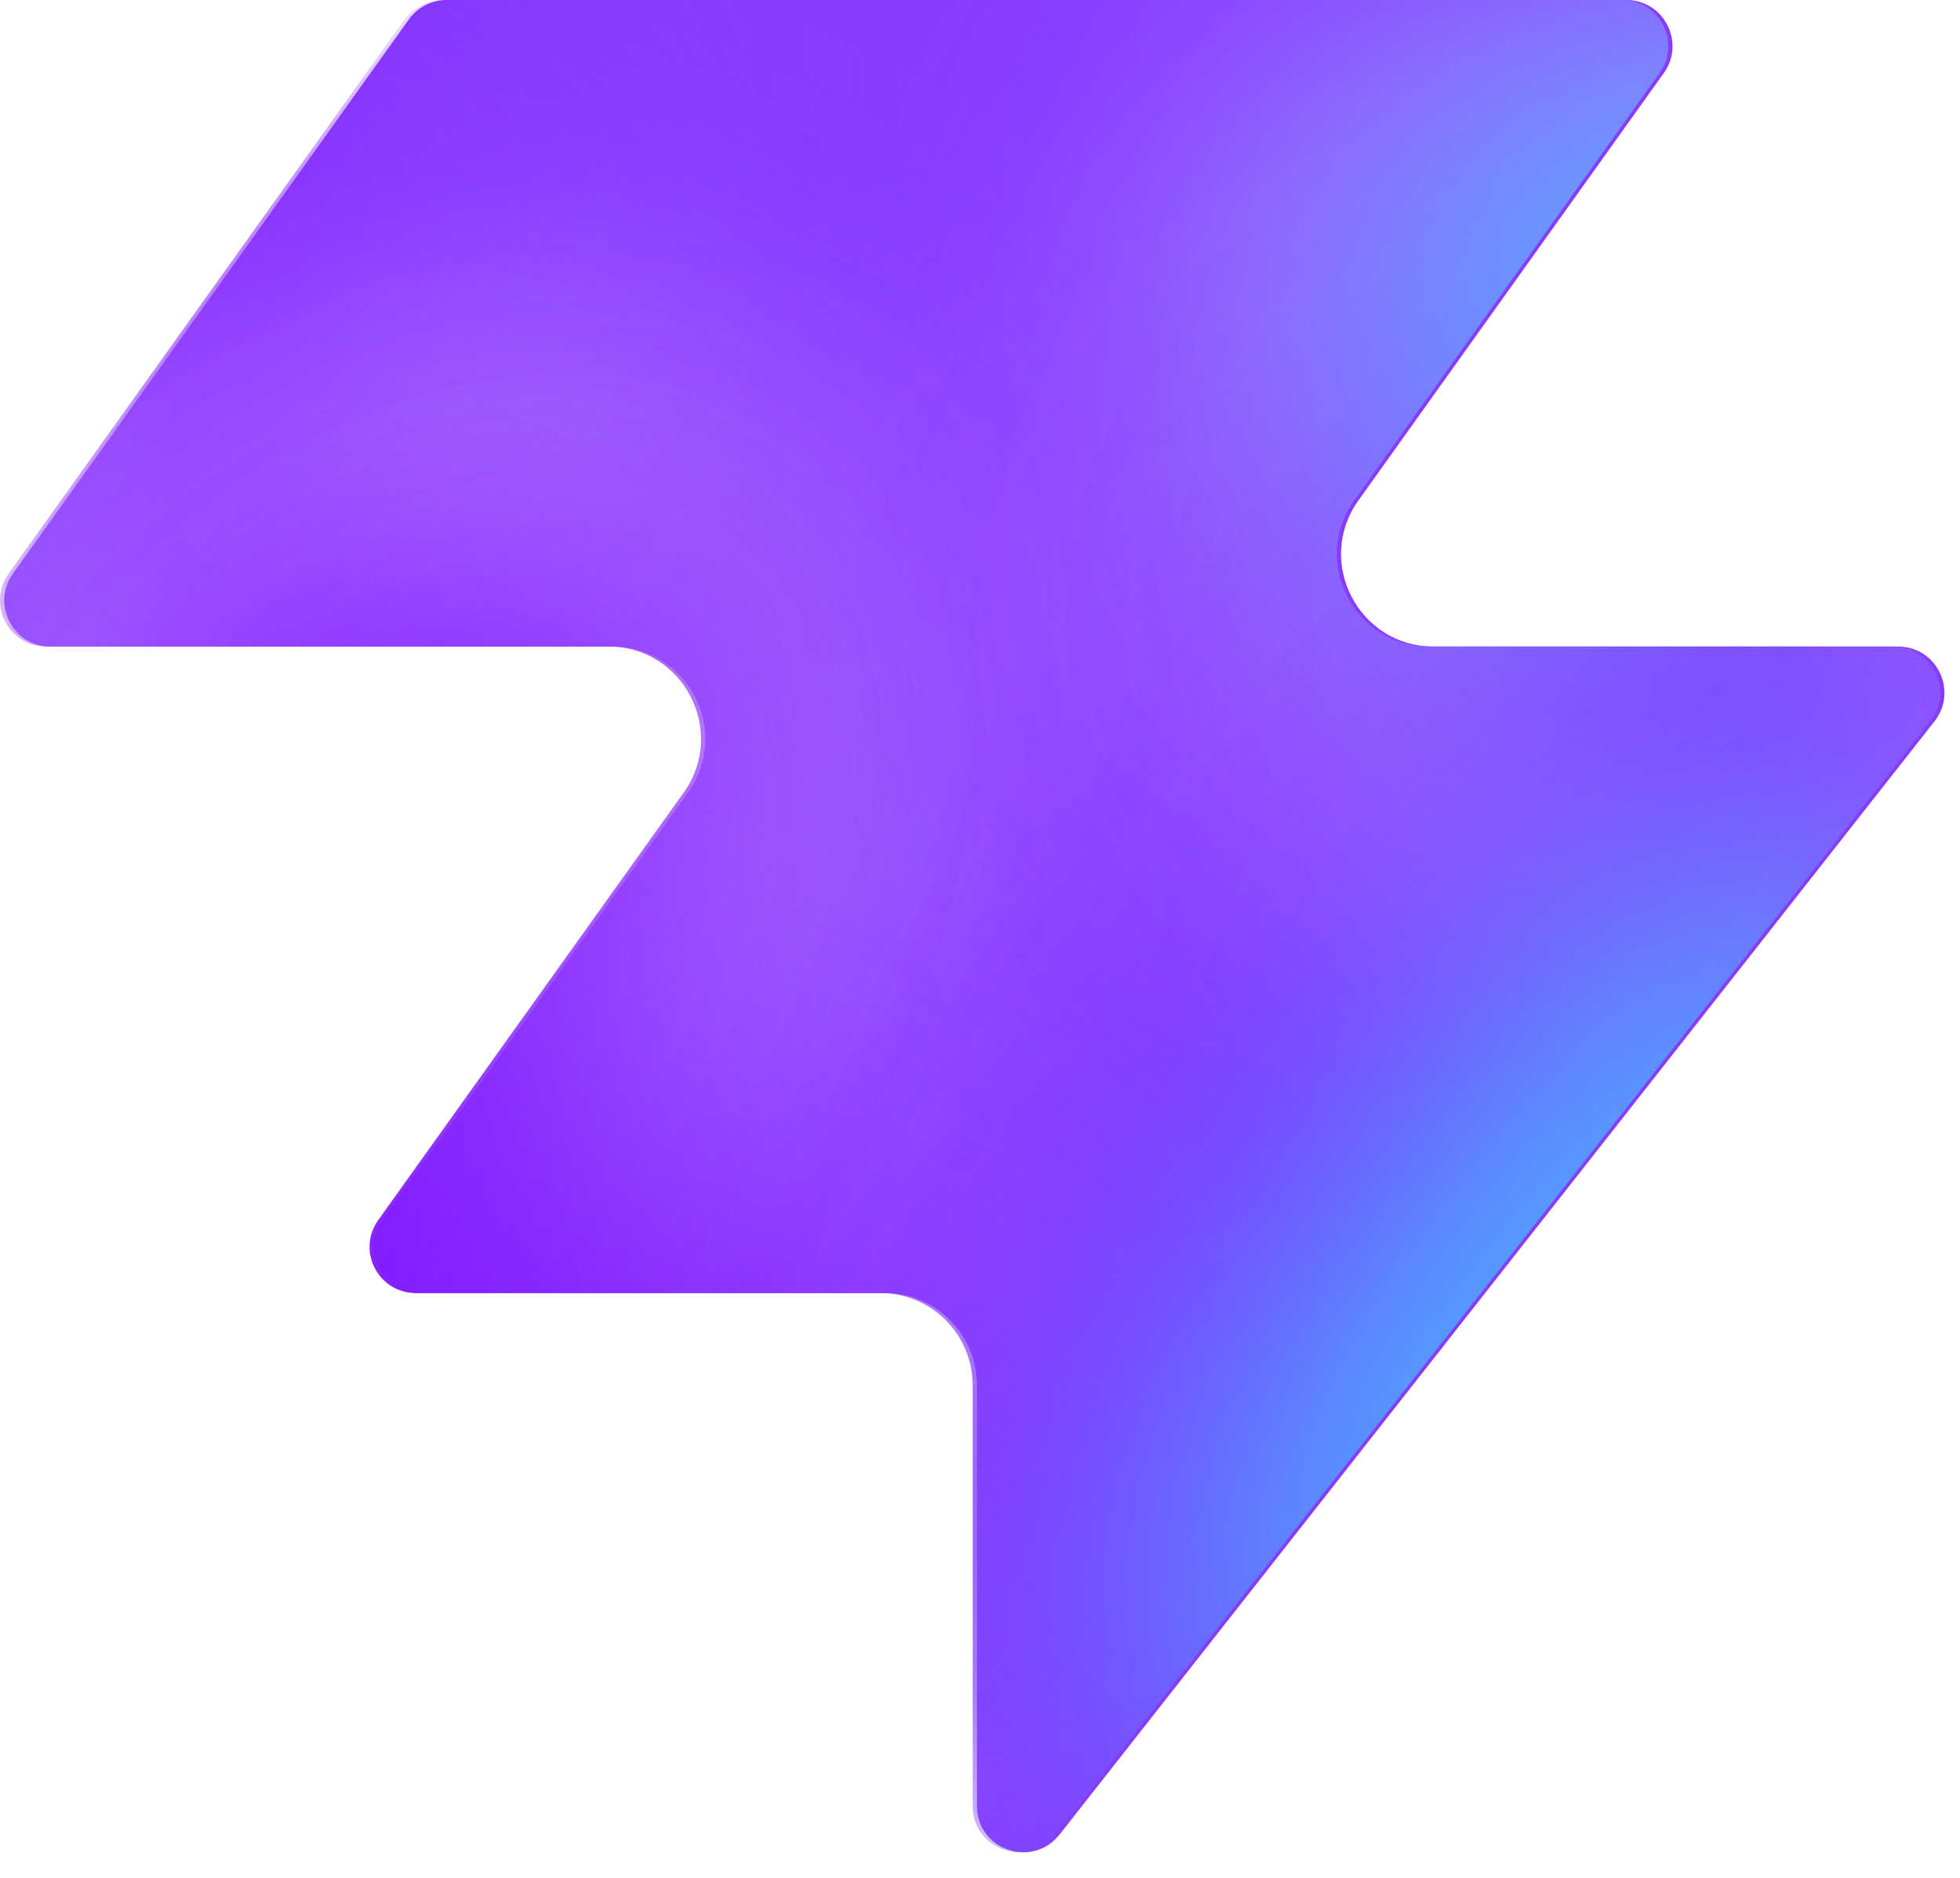
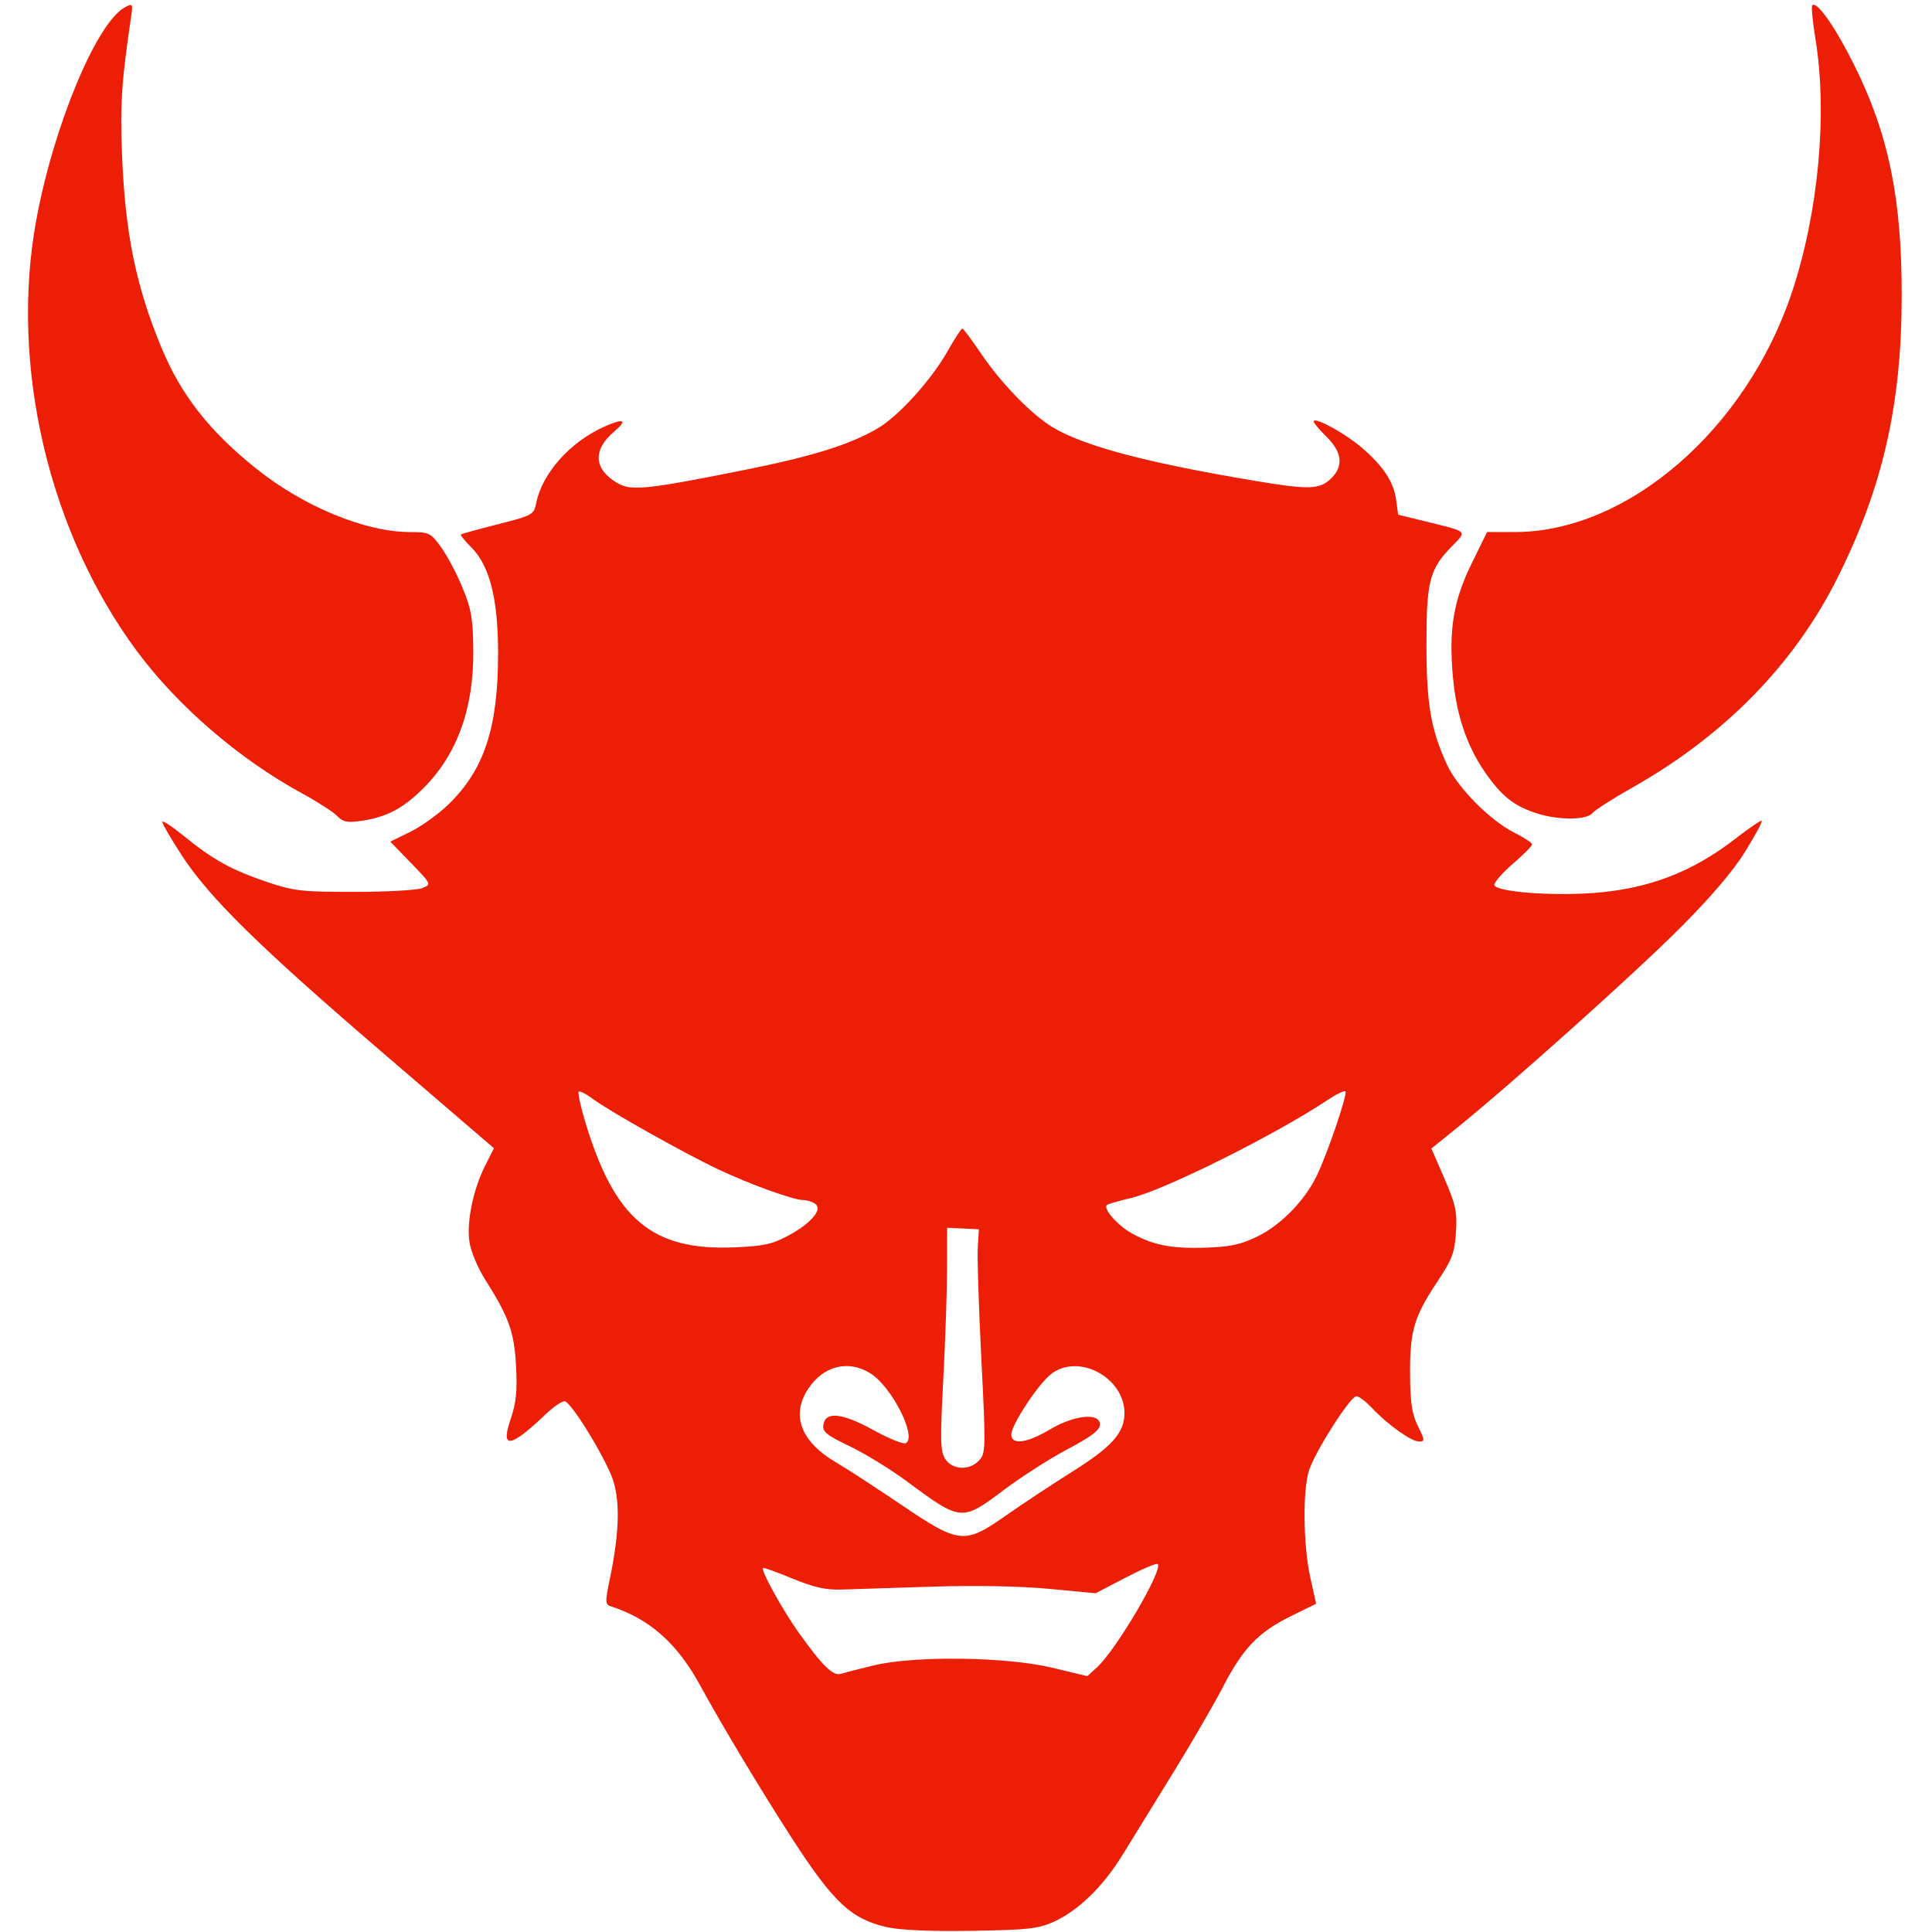
- <svg xmlns="http://www.w3.org/2000/svg" width="48" height="46" fill="none" viewBox="0 0 48 46">
-   <path fill="#863bff" d="M25.946 44.938c-.664.845-2.021.375-2.021-.698V33.937a2.26 2.26 0 0 0-2.262-2.262H10.287c-.92 0-1.456-1.04-.92-1.788l7.48-10.471c1.07-1.497 0-3.578-1.842-3.578H1.237c-.92 0-1.456-1.04-.92-1.788L10.013.474c.214-.297.556-.474.92-.474h28.894c.92 0 1.456 1.04.92 1.788l-7.48 10.471c-1.07 1.498 0 3.579 1.842 3.579h11.377c.943 0 1.473 1.088.89 1.83L25.947 44.94z" style="fill:#863bff;fill:color(display-p3 .525 .23 1);fill-opacity:1" />
-   <mask id="a" width="48" height="46" x="0" y="0" maskUnits="userSpaceOnUse" style="mask-type:alpha">
-     <path fill="#000" d="M25.842 44.938c-.664.844-2.021.375-2.021-.698V33.937a2.26 2.26 0 0 0-2.262-2.262H10.183c-.92 0-1.456-1.04-.92-1.788l7.48-10.471c1.07-1.498 0-3.579-1.842-3.579H1.133c-.92 0-1.456-1.04-.92-1.787L9.91.473c.214-.297.556-.474.92-.474h28.894c.92 0 1.456 1.04.92 1.788l-7.48 10.471c-1.07 1.498 0 3.578 1.842 3.578h11.377c.943 0 1.473 1.088.89 1.832L25.843 44.94z" style="fill:#000;fill-opacity:1" />
-   </mask>
-   <g mask="url(#a)">
-     <g filter="url(#b)">
-       <ellipse cx="5.508" cy="14.704" fill="#ede6ff" rx="5.508" ry="14.704" style="fill:#ede6ff;fill:color(display-p3 .927 .903 1);fill-opacity:1" transform="matrix(.00324 1 1 -.00324 -4.47 31.516)" />
-     </g>
-     <g filter="url(#c)">
-       <ellipse cx="10.399" cy="29.851" fill="#ede6ff" rx="10.399" ry="29.851" style="fill:#ede6ff;fill:color(display-p3 .927 .903 1);fill-opacity:1" transform="matrix(.00324 1 1 -.00324 -39.328 7.883)" />
-     </g>
-     <g filter="url(#d)">
-       <ellipse cx="5.508" cy="30.487" fill="#7e14ff" rx="5.508" ry="30.487" style="fill:#7e14ff;fill:color(display-p3 .492 .077 1);fill-opacity:1" transform="rotate(89.814 -25.913 -14.639)scale(1 -1)" />
-     </g>
-     <g filter="url(#e)">
-       <ellipse cx="5.508" cy="30.599" fill="#7e14ff" rx="5.508" ry="30.599" style="fill:#7e14ff;fill:color(display-p3 .492 .077 1);fill-opacity:1" transform="rotate(89.814 -32.644 -3.334)scale(1 -1)" />
-     </g>
-     <g filter="url(#f)">
-       <ellipse cx="5.508" cy="30.599" fill="#7e14ff" rx="5.508" ry="30.599" style="fill:#7e14ff;fill:color(display-p3 .492 .077 1);fill-opacity:1" transform="matrix(.00324 1 1 -.00324 -34.34 30.47)" />
-     </g>
-     <g filter="url(#g)">
-       <ellipse cx="14.072" cy="22.078" fill="#ede6ff" rx="14.072" ry="22.078" style="fill:#ede6ff;fill:color(display-p3 .927 .903 1);fill-opacity:1" transform="rotate(93.35 24.506 48.493)scale(-1 1)" />
-     </g>
-     <g filter="url(#h)">
-       <ellipse cx="3.47" cy="21.501" fill="#7e14ff" rx="3.47" ry="21.501" style="fill:#7e14ff;fill:color(display-p3 .492 .077 1);fill-opacity:1" transform="rotate(89.009 28.708 47.59)scale(-1 1)" />
-     </g>
-     <g filter="url(#i)">
-       <ellipse cx="3.47" cy="21.501" fill="#7e14ff" rx="3.47" ry="21.501" style="fill:#7e14ff;fill:color(display-p3 .492 .077 1);fill-opacity:1" transform="rotate(89.009 28.708 47.59)scale(-1 1)" />
-     </g>
-     <g filter="url(#j)">
-       <ellipse cx=".387" cy="8.972" fill="#7e14ff" rx="4.407" ry="29.108" style="fill:#7e14ff;fill:color(display-p3 .492 .077 1);fill-opacity:1" transform="rotate(39.51 .387 8.972)" />
-     </g>
-     <g filter="url(#k)">
-       <ellipse cx="47.523" cy="-6.092" fill="#7e14ff" rx="4.407" ry="29.108" style="fill:#7e14ff;fill:color(display-p3 .492 .077 1);fill-opacity:1" transform="rotate(37.892 47.523 -6.092)" />
-     </g>
-     <g filter="url(#l)">
-       <ellipse cx="41.412" cy="6.333" fill="#47bfff" rx="5.971" ry="9.665" style="fill:#47bfff;fill:color(display-p3 .28 .748 1);fill-opacity:1" transform="rotate(37.892 41.412 6.333)" />
-     </g>
-     <g filter="url(#m)">
-       <ellipse cx="-1.879" cy="38.332" fill="#7e14ff" rx="4.407" ry="29.108" style="fill:#7e14ff;fill:color(display-p3 .492 .077 1);fill-opacity:1" transform="rotate(37.892 -1.88 38.332)" />
-     </g>
-     <g filter="url(#n)">
-       <ellipse cx="-1.879" cy="38.332" fill="#7e14ff" rx="4.407" ry="29.108" style="fill:#7e14ff;fill:color(display-p3 .492 .077 1);fill-opacity:1" transform="rotate(37.892 -1.88 38.332)" />
-     </g>
-     <g filter="url(#o)">
-       <ellipse cx="35.651" cy="29.907" fill="#7e14ff" rx="4.407" ry="29.108" style="fill:#7e14ff;fill:color(display-p3 .492 .077 1);fill-opacity:1" transform="rotate(37.892 35.651 29.907)" />
-     </g>
-     <g filter="url(#p)">
-       <ellipse cx="38.418" cy="32.4" fill="#47bfff" rx="5.971" ry="15.297" style="fill:#47bfff;fill:color(display-p3 .28 .748 1);fill-opacity:1" transform="rotate(37.892 38.418 32.4)" />
-     </g>
-   </g>
-   <defs>
-     <filter id="b" width="60.045" height="41.654" x="-19.77" y="16.149" color-interpolation-filters="sRGB" filterUnits="userSpaceOnUse">
-       <feFlood flood-opacity="0" result="BackgroundImageFix" />
-       <feBlend in="SourceGraphic" in2="BackgroundImageFix" result="shape" />
-       <feGaussianBlur result="effect1_foregroundBlur_2002_17158" stdDeviation="7.659" />
-     </filter>
-     <filter id="c" width="90.34" height="51.437" x="-54.613" y="-7.533" color-interpolation-filters="sRGB" filterUnits="userSpaceOnUse">
-       <feFlood flood-opacity="0" result="BackgroundImageFix" />
-       <feBlend in="SourceGraphic" in2="BackgroundImageFix" result="shape" />
-       <feGaussianBlur result="effect1_foregroundBlur_2002_17158" stdDeviation="7.659" />
-     </filter>
-     <filter id="d" width="79.355" height="29.4" x="-49.64" y="2.03" color-interpolation-filters="sRGB" filterUnits="userSpaceOnUse">
-       <feFlood flood-opacity="0" result="BackgroundImageFix" />
-       <feBlend in="SourceGraphic" in2="BackgroundImageFix" result="shape" />
-       <feGaussianBlur result="effect1_foregroundBlur_2002_17158" stdDeviation="4.596" />
-     </filter>
-     <filter id="e" width="79.579" height="29.4" x="-45.045" y="20.029" color-interpolation-filters="sRGB" filterUnits="userSpaceOnUse">
-       <feFlood flood-opacity="0" result="BackgroundImageFix" />
-       <feBlend in="SourceGraphic" in2="BackgroundImageFix" result="shape" />
-       <feGaussianBlur result="effect1_foregroundBlur_2002_17158" stdDeviation="4.596" />
-     </filter>
-     <filter id="f" width="79.579" height="29.4" x="-43.513" y="21.178" color-interpolation-filters="sRGB" filterUnits="userSpaceOnUse">
-       <feFlood flood-opacity="0" result="BackgroundImageFix" />
-       <feBlend in="SourceGraphic" in2="BackgroundImageFix" result="shape" />
-       <feGaussianBlur result="effect1_foregroundBlur_2002_17158" stdDeviation="4.596" />
-     </filter>
-     <filter id="g" width="74.749" height="58.852" x="15.756" y="-17.901" color-interpolation-filters="sRGB" filterUnits="userSpaceOnUse">
-       <feFlood flood-opacity="0" result="BackgroundImageFix" />
-       <feBlend in="SourceGraphic" in2="BackgroundImageFix" result="shape" />
-       <feGaussianBlur result="effect1_foregroundBlur_2002_17158" stdDeviation="7.659" />
-     </filter>
-     <filter id="h" width="61.377" height="25.362" x="23.548" y="2.284" color-interpolation-filters="sRGB" filterUnits="userSpaceOnUse">
-       <feFlood flood-opacity="0" result="BackgroundImageFix" />
-       <feBlend in="SourceGraphic" in2="BackgroundImageFix" result="shape" />
-       <feGaussianBlur result="effect1_foregroundBlur_2002_17158" stdDeviation="4.596" />
-     </filter>
-     <filter id="i" width="61.377" height="25.362" x="23.548" y="2.284" color-interpolation-filters="sRGB" filterUnits="userSpaceOnUse">
-       <feFlood flood-opacity="0" result="BackgroundImageFix" />
-       <feBlend in="SourceGraphic" in2="BackgroundImageFix" result="shape" />
-       <feGaussianBlur result="effect1_foregroundBlur_2002_17158" stdDeviation="4.596" />
-     </filter>
-     <filter id="j" width="56.045" height="63.649" x="-27.636" y="-22.853" color-interpolation-filters="sRGB" filterUnits="userSpaceOnUse">
-       <feFlood flood-opacity="0" result="BackgroundImageFix" />
-       <feBlend in="SourceGraphic" in2="BackgroundImageFix" result="shape" />
-       <feGaussianBlur result="effect1_foregroundBlur_2002_17158" stdDeviation="4.596" />
-     </filter>
-     <filter id="k" width="54.814" height="64.646" x="20.116" y="-38.415" color-interpolation-filters="sRGB" filterUnits="userSpaceOnUse">
-       <feFlood flood-opacity="0" result="BackgroundImageFix" />
-       <feBlend in="SourceGraphic" in2="BackgroundImageFix" result="shape" />
-       <feGaussianBlur result="effect1_foregroundBlur_2002_17158" stdDeviation="4.596" />
-     </filter>
-     <filter id="l" width="33.541" height="35.313" x="24.641" y="-11.323" color-interpolation-filters="sRGB" filterUnits="userSpaceOnUse">
-       <feFlood flood-opacity="0" result="BackgroundImageFix" />
-       <feBlend in="SourceGraphic" in2="BackgroundImageFix" result="shape" />
-       <feGaussianBlur result="effect1_foregroundBlur_2002_17158" stdDeviation="4.596" />
-     </filter>
-     <filter id="m" width="54.814" height="64.646" x="-29.286" y="6.009" color-interpolation-filters="sRGB" filterUnits="userSpaceOnUse">
-       <feFlood flood-opacity="0" result="BackgroundImageFix" />
-       <feBlend in="SourceGraphic" in2="BackgroundImageFix" result="shape" />
-       <feGaussianBlur result="effect1_foregroundBlur_2002_17158" stdDeviation="4.596" />
-     </filter>
-     <filter id="n" width="54.814" height="64.646" x="-29.286" y="6.009" color-interpolation-filters="sRGB" filterUnits="userSpaceOnUse">
-       <feFlood flood-opacity="0" result="BackgroundImageFix" />
-       <feBlend in="SourceGraphic" in2="BackgroundImageFix" result="shape" />
-       <feGaussianBlur result="effect1_foregroundBlur_2002_17158" stdDeviation="4.596" />
-     </filter>
-     <filter id="o" width="54.814" height="64.646" x="8.244" y="-2.416" color-interpolation-filters="sRGB" filterUnits="userSpaceOnUse">
-       <feFlood flood-opacity="0" result="BackgroundImageFix" />
-       <feBlend in="SourceGraphic" in2="BackgroundImageFix" result="shape" />
-       <feGaussianBlur result="effect1_foregroundBlur_2002_17158" stdDeviation="4.596" />
-     </filter>
-     <filter id="p" width="39.409" height="43.623" x="18.713" y="10.588" color-interpolation-filters="sRGB" filterUnits="userSpaceOnUse">
-       <feFlood flood-opacity="0" result="BackgroundImageFix" />
-       <feBlend in="SourceGraphic" in2="BackgroundImageFix" result="shape" />
-       <feGaussianBlur result="effect1_foregroundBlur_2002_17158" stdDeviation="4.596" />
-     </filter>
-   </defs>
+ <svg xmlns="http://www.w3.org/2000/svg" width="100" height="100" version="1.1" viewBox="0 0 100 100" xml:space="preserve">
+   <path fill="#ec1e05" d="m45.893 99.745c-1.836-0.414-2.766-1.288-4.923-4.628-1.589-2.461-3.584-5.784-4.741-7.899-1.19-2.174-2.598-3.418-4.615-4.077-0.289-0.095-0.296-0.226-0.064-1.34 0.488-2.345 0.553-3.919 0.211-5.097-0.289-0.993-2.006-3.864-2.492-4.163-0.111-0.069-0.568 0.224-1.014 0.65-1.834 1.751-2.357 1.836-1.835 0.296 0.3-0.884 0.361-1.476 0.291-2.783-0.096-1.773-0.364-2.522-1.607-4.486-0.372-0.587-0.734-1.455-0.805-1.928-0.156-1.038 0.191-2.724 0.814-3.958l0.454-0.9-5.702-4.895c-6.471-5.555-9.021-8.06-10.462-10.273-0.551-0.846-1.002-1.62-1.002-1.72 0-0.1 0.496 0.223 1.102 0.717 1.513 1.232 2.461 1.759 4.278 2.376 1.425 0.484 1.804 0.528 4.581 0.527 1.665-4.22e-4 3.241-0.09 3.502-0.198 0.473-0.197 0.471-0.2-0.594-1.3l-1.068-1.103 1.037-0.507c0.57-0.279 1.466-0.925 1.991-1.437 1.833-1.786 2.547-3.957 2.552-7.758 0.004-2.848-0.431-4.575-1.393-5.537-0.333-0.333-0.572-0.631-0.532-0.662 0.04-0.031 0.905-0.269 1.921-0.528 1.785-0.455 1.853-0.492 1.974-1.09 0.314-1.551 1.752-3.166 3.526-3.96 1.009-0.452 1.227-0.351 0.524 0.242-1.125 0.949-1.081 1.934 0.12 2.659 0.731 0.442 1.484 0.366 6.608-0.659 3.526-0.706 5.458-1.309 6.901-2.155 1.073-0.629 2.754-2.481 3.596-3.962 0.376-0.661 0.728-1.202 0.781-1.202s0.481 0.569 0.95 1.265c1.063 1.577 2.676 3.231 3.777 3.873 1.682 0.98 4.935 1.832 10.589 2.771 2.61 0.434 3.171 0.415 3.743-0.122 0.697-0.655 0.618-1.389-0.242-2.224-0.393-0.382-0.674-0.735-0.624-0.785 0.159-0.159 1.648 0.67 2.478 1.38 1.11 0.95 1.659 1.78 1.783 2.695l0.106 0.78 1.465 0.36c2.186 0.538 2.11 0.463 1.312 1.281-1.154 1.184-1.312 1.797-1.312 5.073 0 3.081 0.222 4.385 1.055 6.209 0.545 1.194 2.217 2.888 3.485 3.53 0.511 0.259 0.929 0.535 0.929 0.614-5.3e-5 0.079-0.44 0.522-0.977 0.984-0.537 0.463-0.976 0.96-0.976 1.105 0 0.352 2.815 0.589 5.082 0.428 2.872-0.204 5.162-1.078 7.414-2.829 0.696-0.542 1.301-0.95 1.343-0.907s-0.346 0.762-0.864 1.599c-0.62 1.001-1.78 2.36-3.394 3.975-2.357 2.358-8.786 8.116-11.527 10.324l-1.315 1.06 0.675 1.557c0.586 1.353 0.665 1.718 0.597 2.78-0.067 1.059-0.197 1.402-0.966 2.559-1.207 1.815-1.423 2.551-1.409 4.787 0.009 1.484 0.096 2.059 0.406 2.686 0.362 0.732 0.367 0.797 0.058 0.797-0.399 0-1.629-0.875-2.434-1.733-0.316-0.336-0.681-0.611-0.811-0.611-0.305 0-2.089 2.786-2.439 3.809-0.348 1.017-0.315 3.918 0.064 5.615l0.294 1.318-1.293 0.635c-1.695 0.833-2.486 1.654-3.528 3.666-0.472 0.911-1.645 2.931-2.606 4.489-0.961 1.558-2.132 3.457-2.601 4.22-1.004 1.633-2.29 2.88-3.561 3.454-0.795 0.359-1.344 0.419-4.234 0.465-2.133 0.034-3.706-0.034-4.4-0.191zm-0.678-13.542c2.116-0.512 6.867-0.452 9.244 0.118l1.822 0.437 0.501-0.459c1-0.917 3.433-5.057 3.142-5.347-0.057-0.057-0.804 0.26-1.66 0.705l-1.556 0.809-2.426-0.229c-1.482-0.14-3.832-0.183-6.039-0.112-1.987 0.064-4.097 0.132-4.688 0.15-0.809 0.025-1.435-0.115-2.539-0.57-0.806-0.332-1.493-0.579-1.527-0.549-0.124 0.111 1.014 2.173 1.833 3.322 1.229 1.725 1.793 2.283 2.187 2.161 0.187-0.058 0.955-0.254 1.707-0.436zm6.877-7.777c0.837-0.586 2.389-1.612 3.449-2.279 2.022-1.273 2.661-1.994 2.661-3.003 0-1.857-2.397-3.126-3.808-2.015-0.668 0.525-2.05 2.629-2.05 3.12 0 0.555 0.808 0.451 1.993-0.256 1.266-0.755 2.596-0.889 2.596-0.262 0 0.291-0.426 0.616-1.674 1.277-0.921 0.488-2.398 1.432-3.284 2.1-2.186 1.647-2.236 1.643-4.984-0.397-0.87-0.646-2.224-1.48-3.009-1.853-1.185-0.564-1.417-0.75-1.367-1.098 0.103-0.723 0.97-0.635 2.598 0.264 0.804 0.444 1.56 0.747 1.679 0.673 0.576-0.356-0.756-2.953-1.861-3.627-1.133-0.691-2.394-0.378-3.18 0.788-0.939 1.393-0.411 2.774 1.48 3.872 0.499 0.29 1.984 1.255 3.3 2.145 3.038 2.054 3.281 2.079 5.461 0.552zm-1.407-2.842c0.337-0.372 0.342-0.636 0.11-5.228-0.134-2.66-0.218-5.262-0.186-5.782l0.058-0.946-1.644-0.08-0.002 2.064c-9.73e-4 1.135-0.089 3.726-0.196 5.759-0.169 3.208-0.155 3.755 0.104 4.15 0.376 0.573 1.265 0.605 1.755 0.063zm-9.847-11.648c1.186-0.646 1.772-1.368 1.334-1.645-0.153-0.097-0.433-0.177-0.623-0.179-0.494-0.004-2.743-0.818-4.342-1.572-1.746-0.823-5.664-3.021-6.507-3.651-0.356-0.266-0.692-0.439-0.746-0.385-0.054 0.054 0.087 0.723 0.314 1.485 1.523 5.113 3.465 6.758 7.762 6.573 1.515-0.065 1.959-0.164 2.808-0.626zm24.264 0.054c1.2-0.587 2.431-1.848 3.047-3.12 0.555-1.146 1.615-4.258 1.492-4.38-0.056-0.056-0.477 0.148-0.936 0.453-2.709 1.802-8.462 4.669-10.169 5.067-0.635 0.148-1.196 0.311-1.247 0.363-0.196 0.196 0.552 1.048 1.277 1.455 1.105 0.621 2.077 0.81 3.858 0.751 1.26-0.042 1.808-0.162 2.679-0.588zm-47.646-21.753c-0.202-0.208-1.026-0.738-1.831-1.177-3.251-1.774-6.425-4.509-8.538-7.357-4.565-6.154-6.584-14.776-5.216-22.277 0.889-4.876 3.127-10.26 4.59-11.043 0.423-0.226 0.43-0.213 0.306 0.621-0.473 3.181-0.554 4.437-0.451 7.005 0.164 4.069 0.716 6.782 2.03 9.961 1.015 2.458 2.462 4.313 4.88 6.258 2.473 1.989 5.673 3.312 8.01 3.312 0.975 0 1.057 0.04 1.595 0.783 0.312 0.43 0.811 1.375 1.109 2.1 0.463 1.124 0.544 1.603 0.557 3.27 0.023 2.992-0.844 5.373-2.588 7.11-1.046 1.042-1.897 1.491-3.183 1.681-0.747 0.11-0.966 0.068-1.27-0.245zm62.129-0.127c-1.134-0.355-1.759-0.819-2.545-1.889-1.055-1.437-1.642-3.082-1.832-5.129-0.231-2.495 0.014-3.99 0.972-5.942l0.791-1.611h1.433c5.839 0 11.975-5.305 14.344-12.402 1.377-4.125 1.853-9.268 1.217-13.142-0.146-0.89-0.22-1.665-0.163-1.722 0.239-0.239 1.203 1.141 2.196 3.145 1.76 3.549 2.441 6.883 2.434 11.909-0.008 5.635-0.978 9.89-3.327 14.589-2.237 4.474-5.859 8.17-10.657 10.874-0.98 0.552-1.891 1.136-2.026 1.298-0.3 0.361-1.721 0.372-2.838 0.023z" />
</svg>
